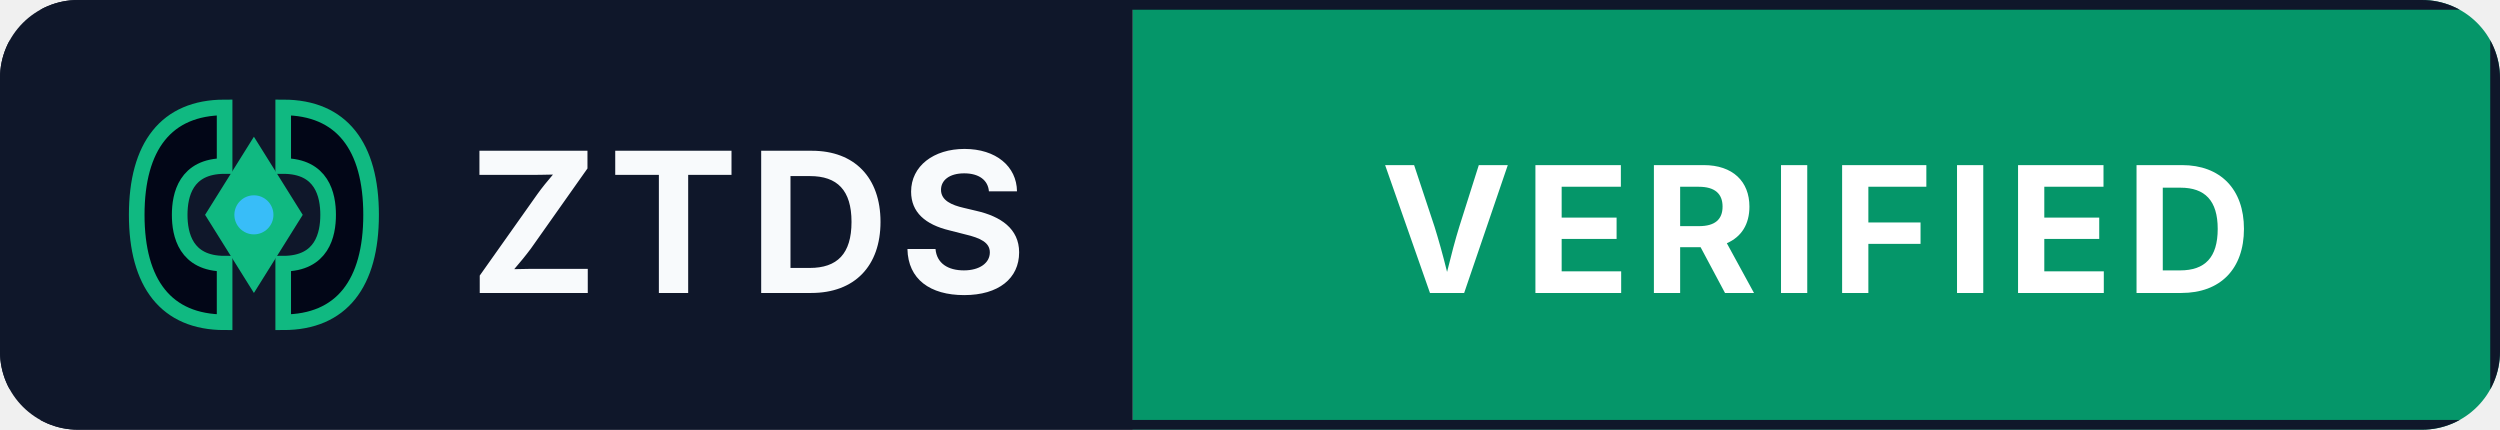
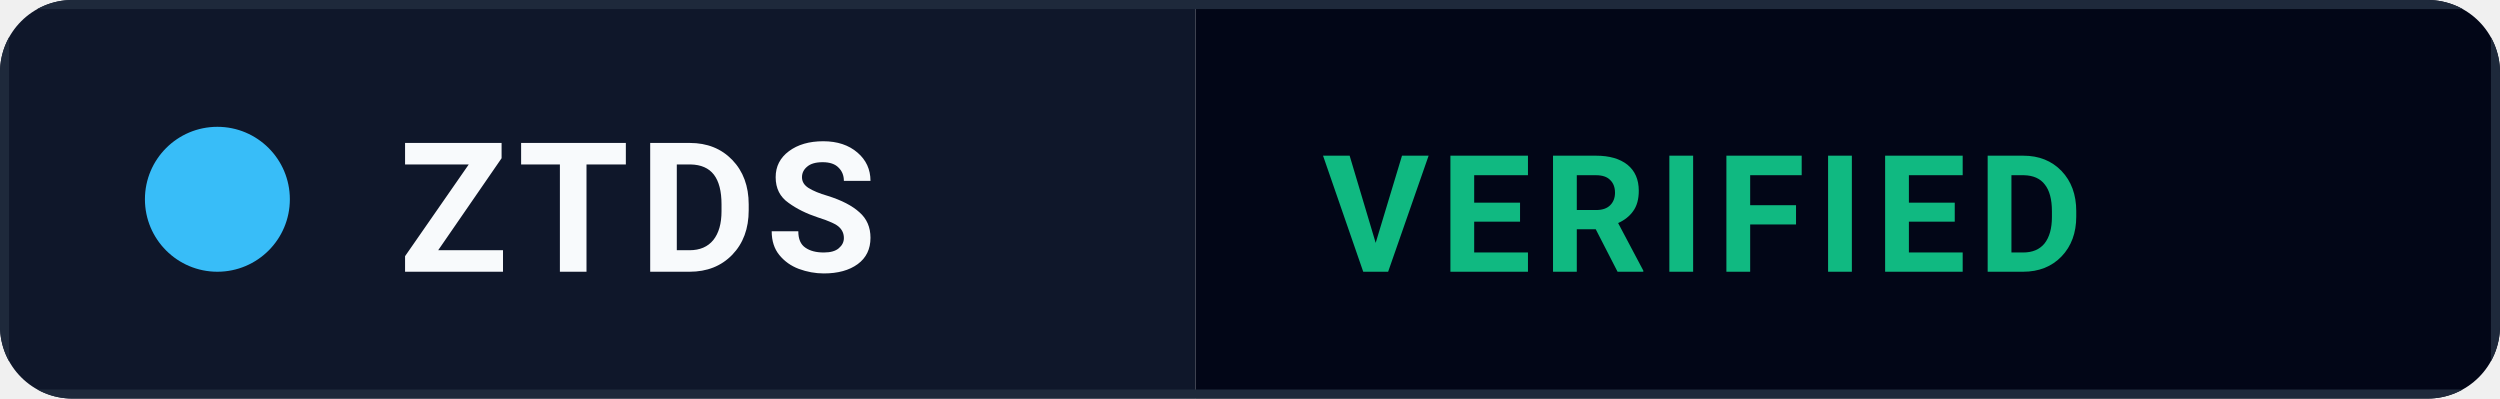
- <svg xmlns="http://www.w3.org/2000/svg" width="128" height="22" viewBox="0 0 128 22" fill="none">
+ <svg xmlns="http://www.w3.org/2000/svg" width="138" height="22" viewBox="0 0 138 22" fill="none">
  <defs>
-     <clipPath id="badgeClip">
-       <rect width="128" height="22" rx="4" />
+     <linearGradient id="bgGrad" x1="0" y1="0" x2="138" y2="22" gradientUnits="userSpaceOnUse">
+       <stop stop-color="#0b0f19" />
+       <stop offset="1" stop-color="#020617" />
+     </linearGradient>
+     <clipPath id="clip">
+       <rect width="138" height="22" rx="4" />
    </clipPath>
  </defs>
-   <g clip-path="url(#badgeClip)">
-     <rect width="58" height="22" fill="#0f172a" />
-     <rect x="58" width="70" height="22" fill="#059669" />
-     <rect width="128" height="22" stroke="#0f172a" stroke-width="1" fill="none" />
-     <g transform="translate(6, 4)">
-       <path d="M5.5 1.5C2.5 1.5 1 3.5 1 7C1 10.5 2.5 12.5 5.5 12.5V9.5C3.5 9.5 3.2 8 3.2 7C3.2 6 3.5 4.5 5.5 4.5V1.5Z" fill="#020617" stroke="#10b981" stroke-width="0.8" />
-       <path d="M8.5 1.5C11.5 1.5 13 3.5 13 7C13 10.5 11.5 12.5 8.5 12.5V9.5C10.5 9.5 10.8 8 10.8 7C10.8 6 10.5 4.5 8.5 4.5V1.5Z" fill="#020617" stroke="#10b981" stroke-width="0.8" />
-       <path d="M7 3L9.5 7L7 11L4.5 7Z" fill="#10b981" />
-       <circle cx="7" cy="7" r="1" fill="#38bdf8" />
-     </g>
-     <text x="24" y="15" font-family="-apple-system, BlinkMacSystemFont, 'Inter', Roboto, sans-serif" font-size="10" font-weight="700" fill="#f8fafc" letter-spacing="0.5">ZTDS</text>
-     <text x="93" y="15" text-anchor="middle" font-family="-apple-system, BlinkMacSystemFont, 'Inter', Roboto, sans-serif" font-size="9" font-weight="700" fill="#ffffff" letter-spacing="0.6">VERIFIED</text>
+   <g clip-path="url(#clip)">
+     <rect width="66" height="22" fill="#0f172a" />
+     <rect x="66" width="72" height="22" fill="#020617" />
+     <rect width="138" height="22" stroke="#1e293b" stroke-width="1" fill="none" />
+     <circle cx="12" cy="11" r="4" fill="#38bdf8" />
+     <text x="22" y="15" font-family="-apple-system, BlinkMacSystemFont, 'Segoe UI', Roboto, sans-serif" font-size="10" font-weight="700" fill="#f8fafc" letter-spacing="0.5">ZTDS</text>
+     <text x="73" y="15" font-family="-apple-system, BlinkMacSystemFont, 'Segoe UI', Roboto, sans-serif" font-size="9" font-weight="700" fill="#10b981" letter-spacing="0.6">VERIFIED</text>
  </g>
</svg>
